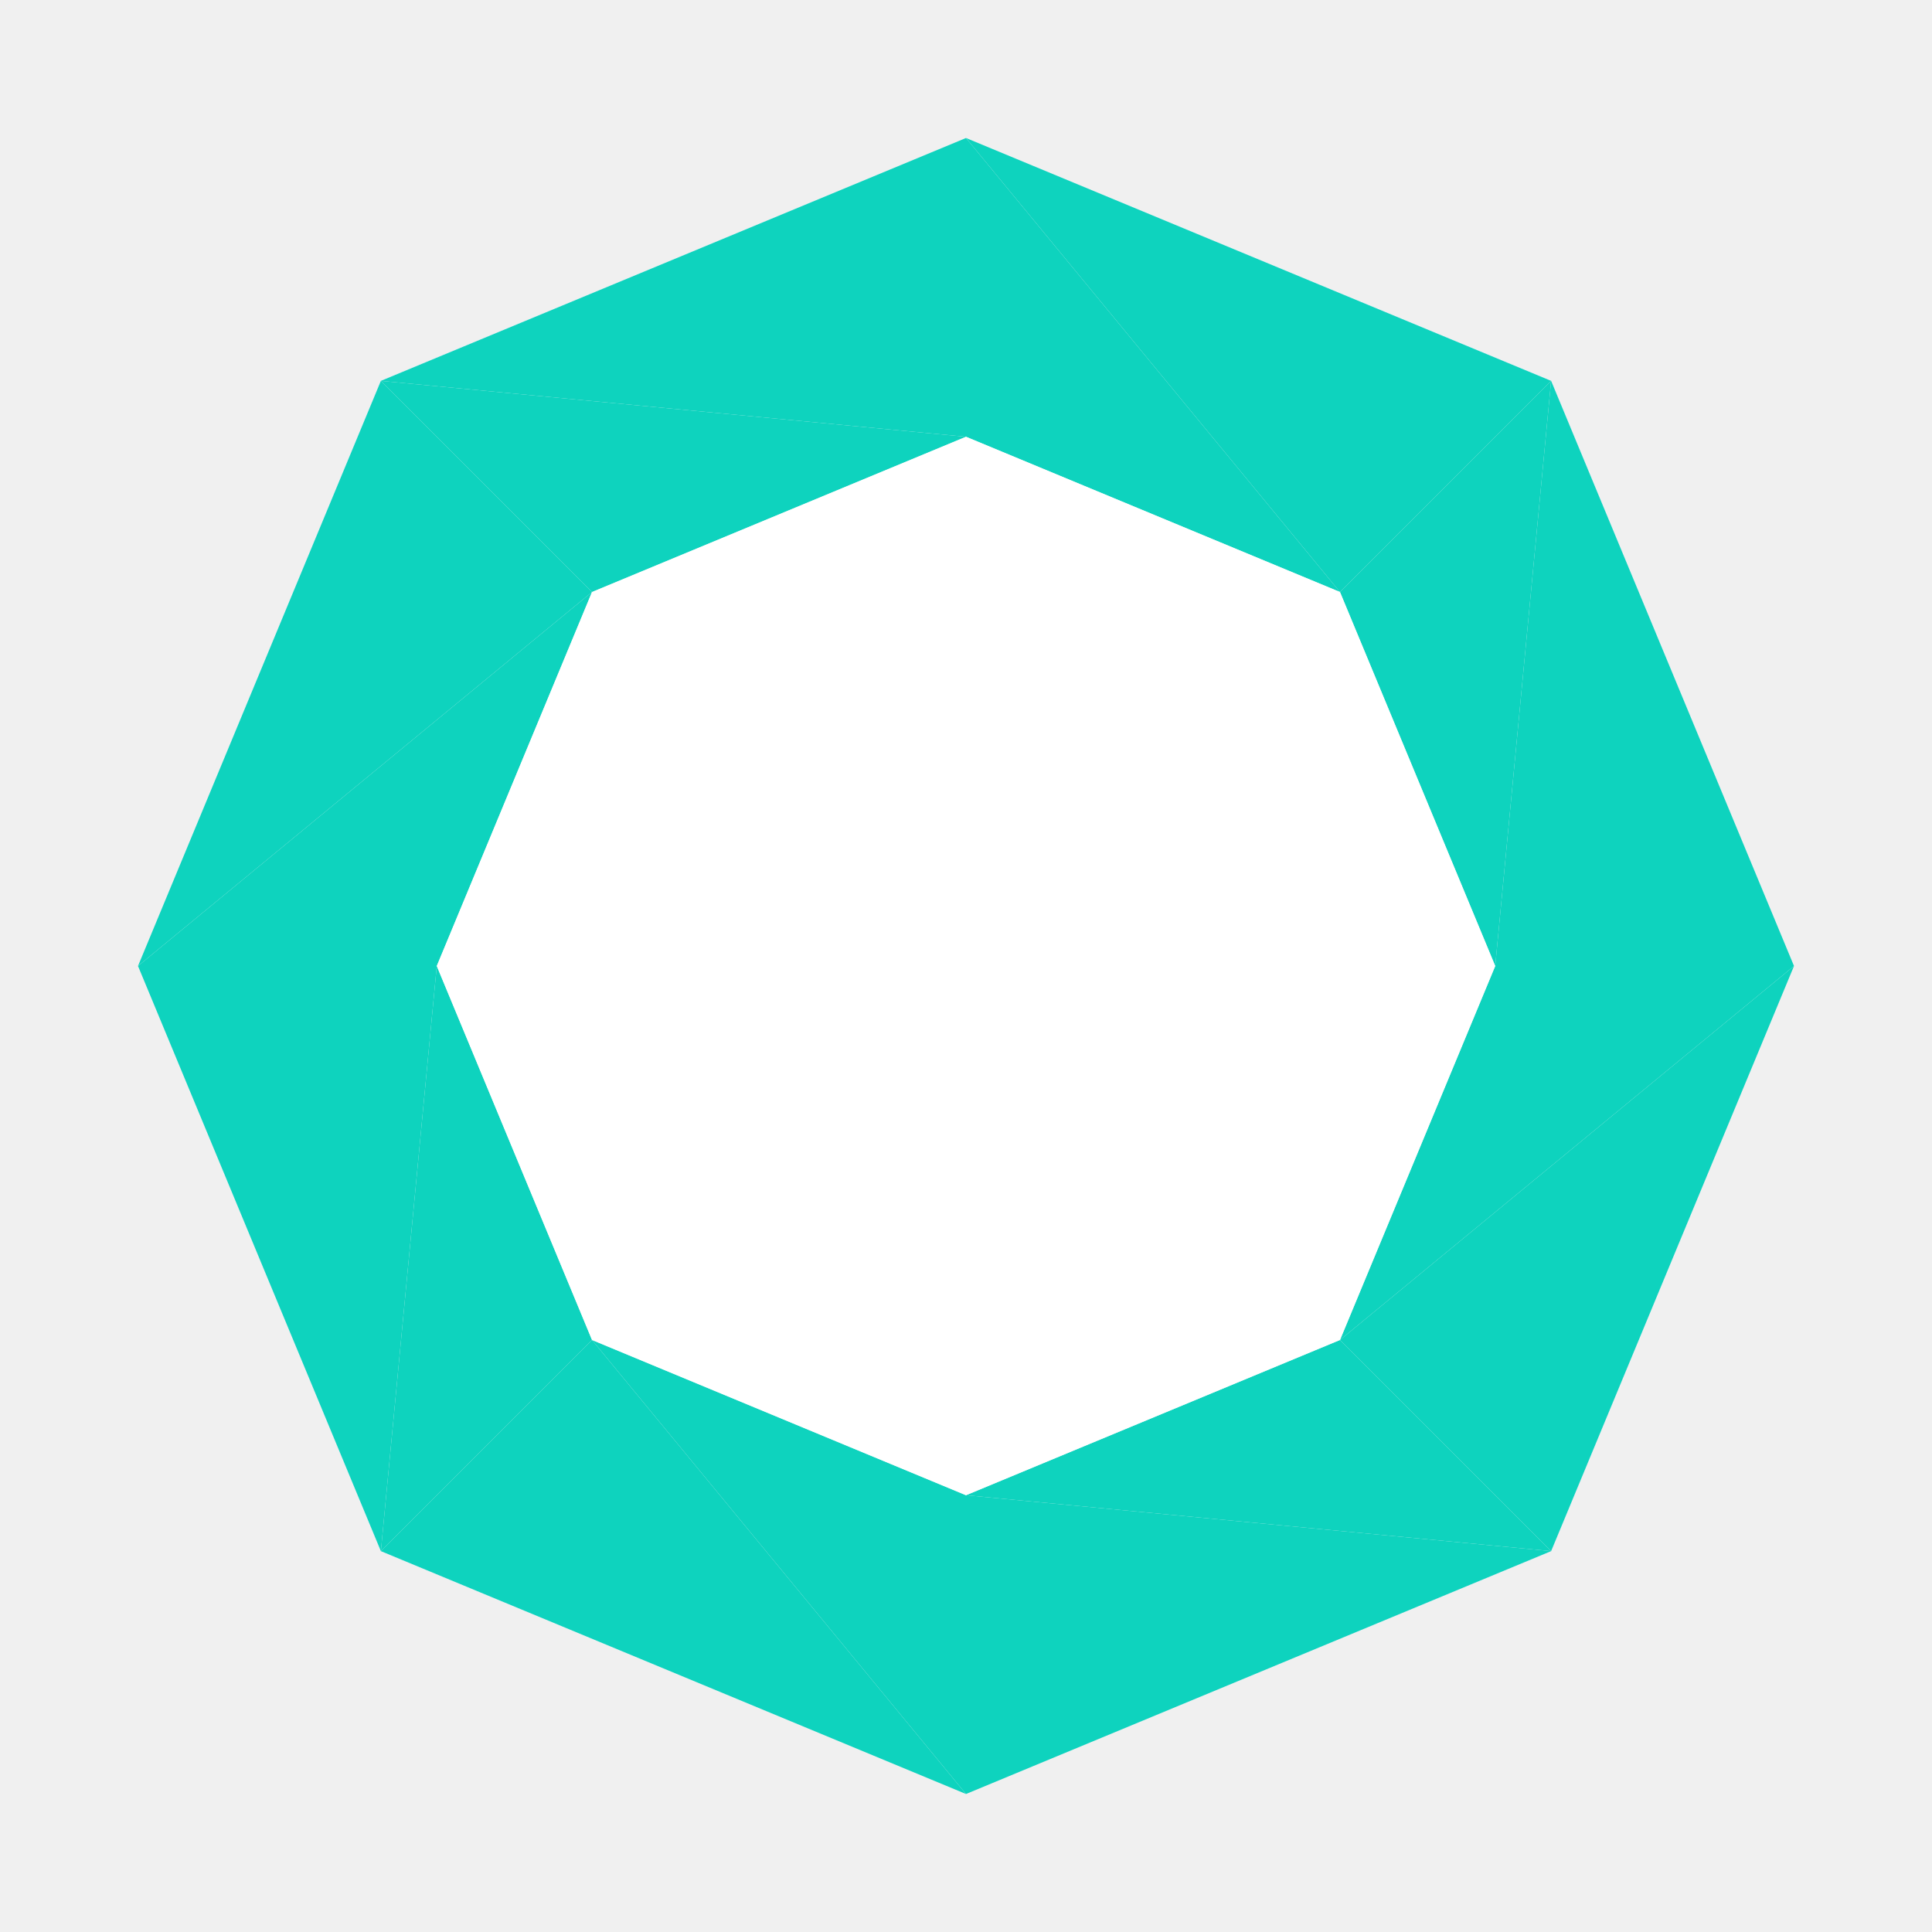
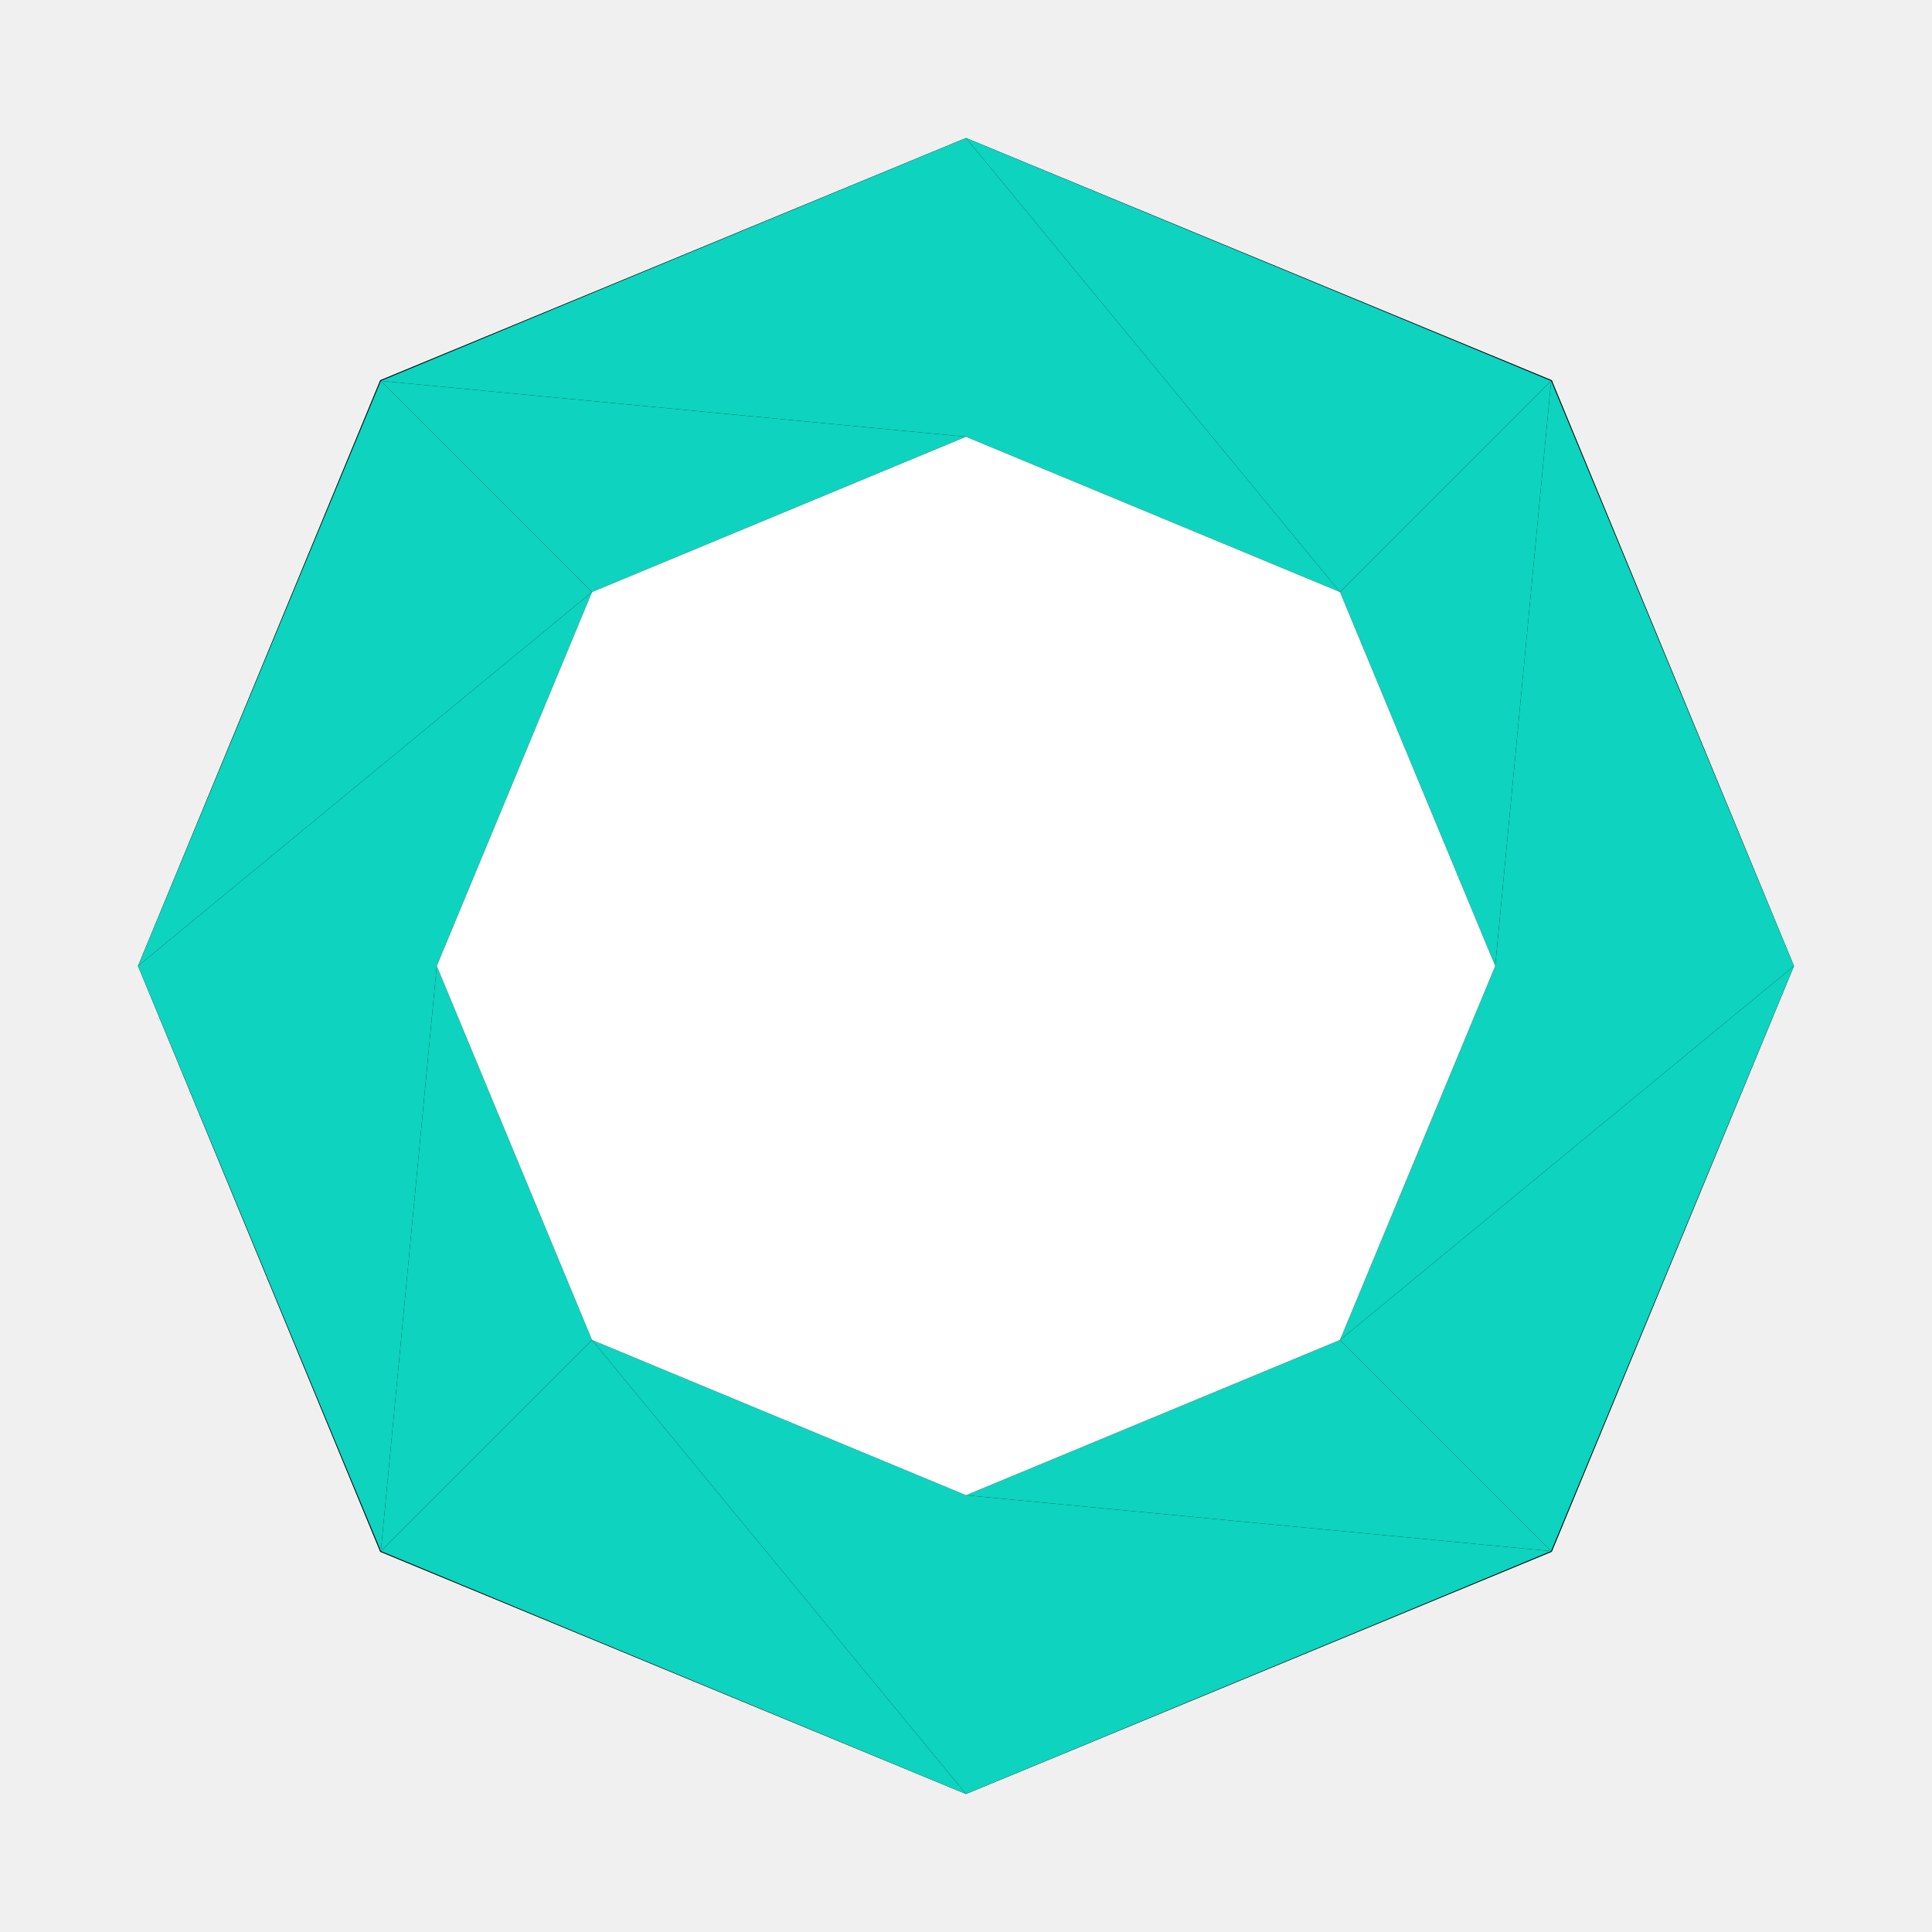
<svg xmlns="http://www.w3.org/2000/svg" width="28px" height="28px" viewBox="0 0 28 28" version="1.1">
-   <polygon class="hig__progress-ring__background" fill="#ECF0F3" points="22.49 5.51 14 2 5.51 5.51 2 14 5.51 22.49 14 26 22.49 22.49 26 14" />
+   <polygon class="hig__progress-ring__background" points="22.49 5.51 14 2 5.51 5.51 2 14 5.51 22.49 14 26 22.49 22.49 26 14" />
  <polygon class="hig__progress-ring__segment" fill="#0ED3BE" fill-rule="nonzero" points="5.52 5.52 14 6.33 14 2" />
  <polygon class="hig__progress-ring__segment" fill="#0ED3BE" fill-rule="nonzero" points="5.52 5.52 8.58 8.58 14 6.33" />
  <polygon class="hig__progress-ring__segment" fill="#0ED3BE" fill-rule="nonzero" points="2 14 8.58 8.58 5.52 5.52" />
  <polygon class="hig__progress-ring__segment" fill="#0ED3BE" fill-rule="nonzero" points="2 14 6.33 14 8.58 8.58" />
  <polygon class="hig__progress-ring__segment" fill="#0ED3BE" fill-rule="nonzero" points="5.52 22.48 6.33 14 2 14" />
  <polygon class="hig__progress-ring__segment" fill="#0ED3BE" fill-rule="nonzero" points="5.52 22.48 8.58 19.42 6.33 14" />
  <polygon class="hig__progress-ring__segment" fill="#0ED3BE" fill-rule="nonzero" points="14 26 8.58 19.42 5.52 22.48" />
  <polygon class="hig__progress-ring__segment" fill="#0ED3BE" fill-rule="nonzero" points="14 26 14 21.67 8.58 19.42" />
  <polygon class="hig__progress-ring__segment" fill="#0ED3BE" fill-rule="nonzero" points="22.48 22.48 14 21.67 14 26" />
  <polygon class="hig__progress-ring__segment" fill="#0ED3BE" fill-rule="nonzero" points="22.48 22.48 19.42 19.42 14 21.67" />
  <polygon class="hig__progress-ring__segment" fill="#0ED3BE" fill-rule="nonzero" points="26 14 19.42 19.42 22.48 22.48" />
  <polygon class="hig__progress-ring__segment" fill="#0ED3BE" fill-rule="nonzero" points="26 14 21.67 14 19.42 19.42" />
  <polygon class="hig__progress-ring__segment" fill="#0ED3BE" fill-rule="nonzero" points="22.48 5.52 21.67 14 26 14" />
  <polygon class="hig__progress-ring__segment" fill="#0ED3BE" fill-rule="nonzero" points="22.48 5.52 19.42 8.58 21.67 14" />
  <polygon class="hig__progress-ring__segment" fill="#0ED3BE" fill-rule="nonzero" points="14 2 19.42 8.58 22.48 5.52" />
  <polygon class="hig__progress-ring__segment" fill="#0ED3BE" fill-rule="nonzero" points="14 2 14 6.33 19.42 8.58" />
  <polygon class="hig__progress-ring__mask" fill="#FFFFFF" fill-rule="nonzero" points="19.42 19.42 14 21.67 8.58 19.42 6.33 14 8.58 8.58 14 6.33 19.42 8.58 21.67 14" />
</svg>
